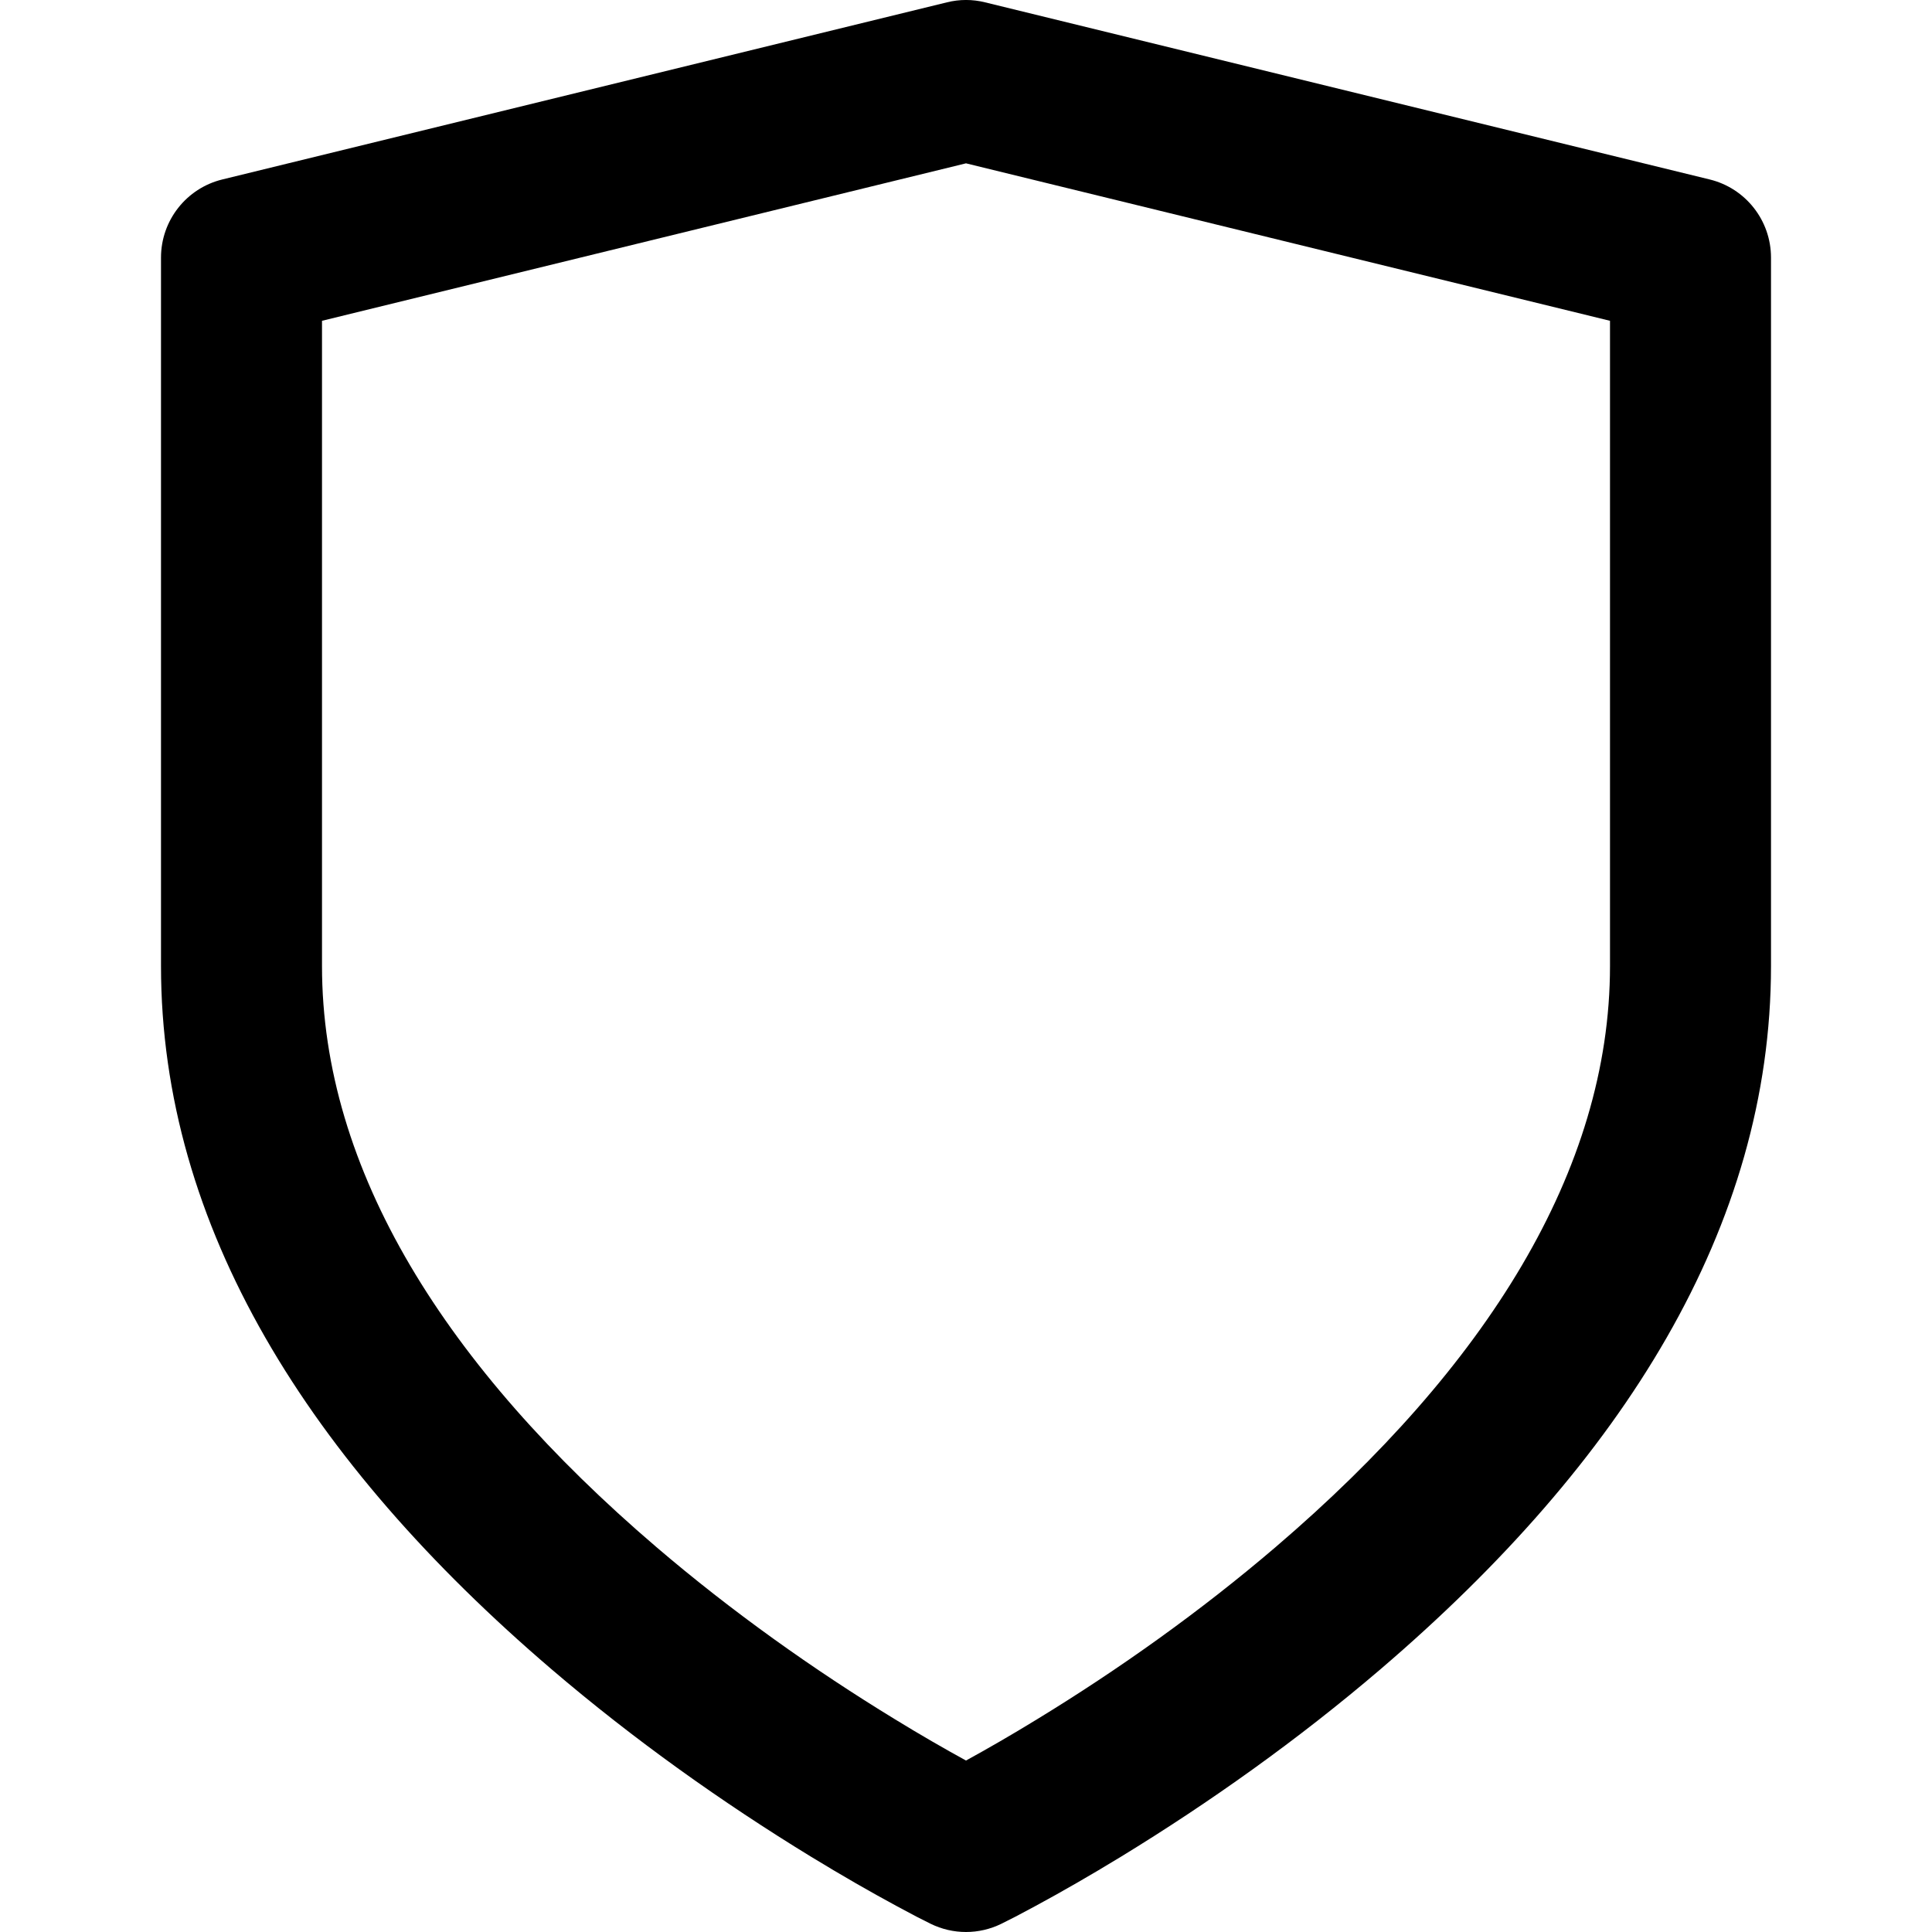
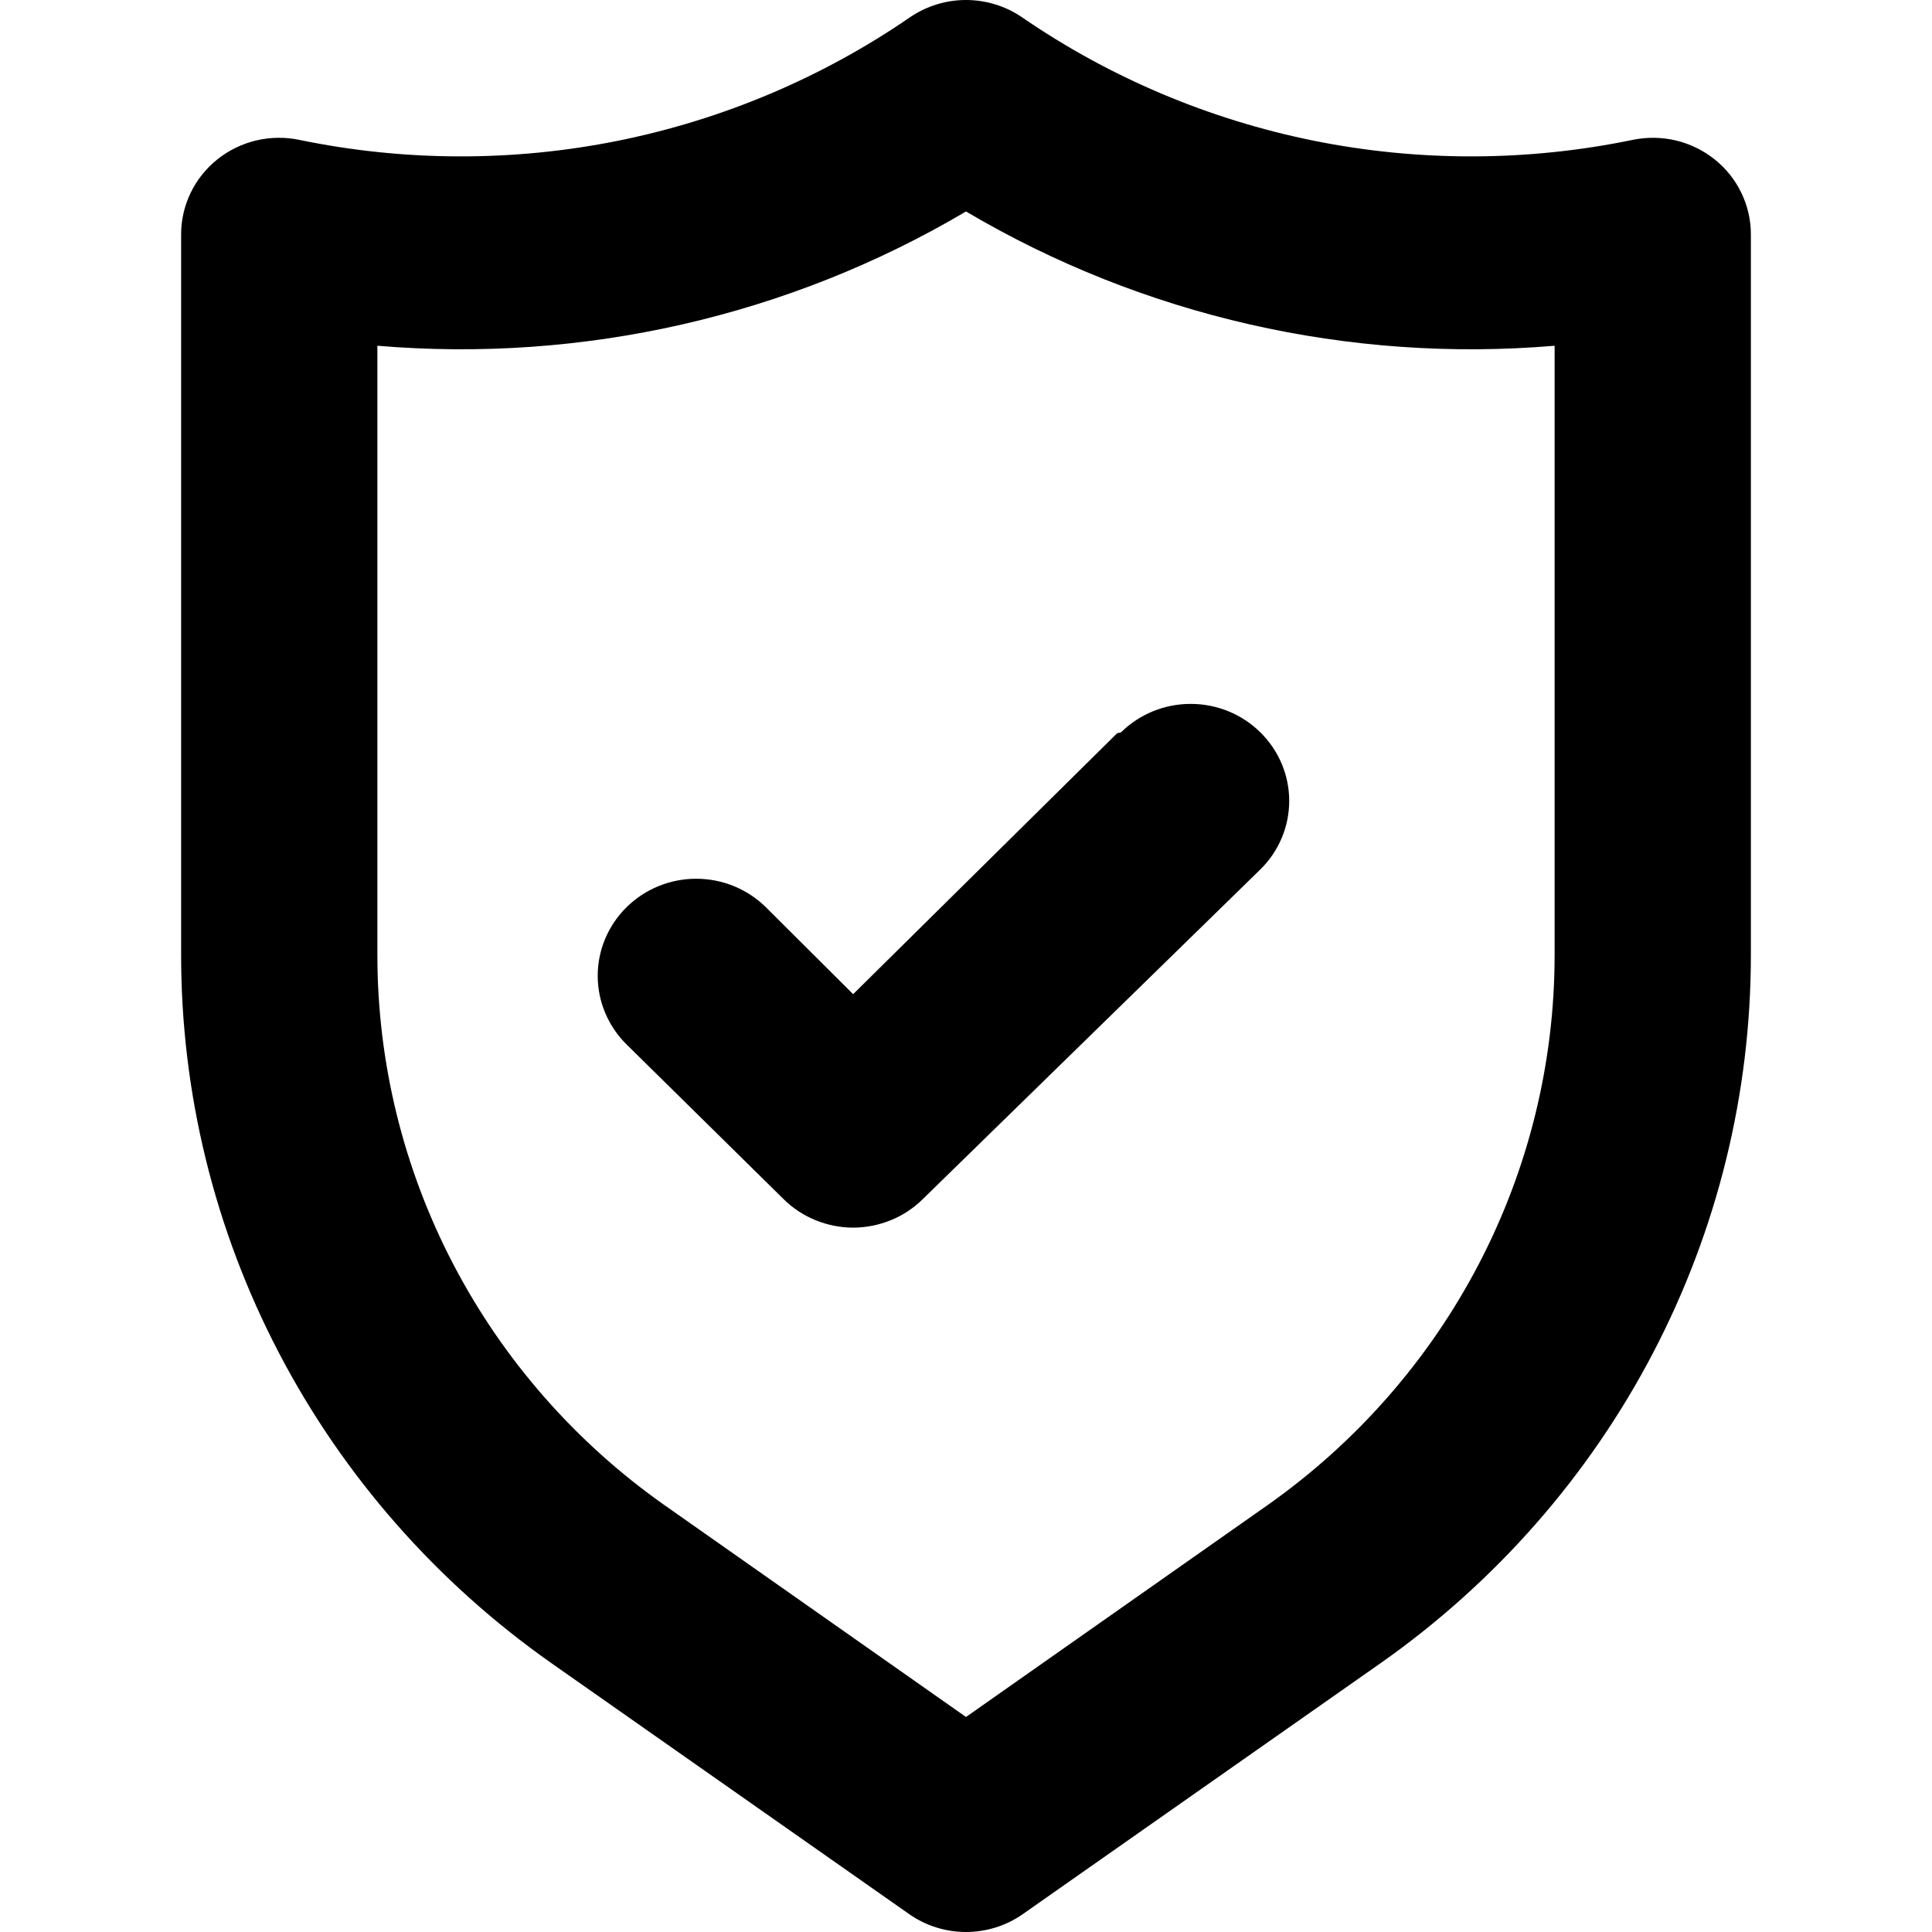
- <svg xmlns="http://www.w3.org/2000/svg" width="24px" height="24px" viewBox="0 0 24 24" version="1.1">
-   <defs />
-   <g id="Page-1" stroke="none" stroke-width="1" fill="none" fill-rule="evenodd">
-     <g id="Shield24" fill="#000000" fill-rule="nonzero">
-       <path d="M12.439,23.898 C12.162,24.034 11.838,24.034 11.561,23.898 C11.478,23.858 11.334,23.784 11.137,23.677 C10.815,23.503 10.457,23.298 10.072,23.063 C8.975,22.392 7.878,21.614 6.85,20.735 C3.837,18.157 2,15.238 2,12 L2,3.2 C2,2.739 2.315,2.338 2.763,2.229 L11.763,0.029 C11.919,-0.01 12.081,-0.01 12.237,0.029 L21.237,2.229 C21.685,2.338 22,2.739 22,3.2 L22,12 C22,15.238 20.163,18.157 17.15,20.735 C16.122,21.614 15.025,22.392 13.928,23.063 C13.543,23.298 13.185,23.503 12.863,23.677 C12.666,23.784 12.522,23.858 12.439,23.898 Z M12,21.87 C12.27,21.722 12.567,21.551 12.885,21.356 C13.897,20.738 14.909,20.02 15.85,19.215 C18.462,16.98 20,14.537 20,12 L20,3.985 L12,2.029 L4,3.985 L4,12 C4,14.537 5.538,16.98 8.15,19.215 C9.091,20.02 10.103,20.738 11.115,21.356 C11.433,21.551 11.73,21.722 12,21.87 Z" />
-     </g>
-   </g>
+ <svg xmlns="http://www.w3.org/2000/svg" width="24" height="24" viewBox="0 0 24 24" fill="none">
+   <path d="M21.299 1.979C21.157 1.866 20.992 1.786 20.815 1.744C20.638 1.703 20.453 1.701 20.275 1.739C18.973 2.007 17.629 2.011 16.325 1.749C15.021 1.486 13.786 0.964 12.695 0.214C12.491 0.075 12.248 0 12 0C11.752 0 11.509 0.075 11.305 0.214C10.214 0.964 8.979 1.486 7.675 1.749C6.371 2.011 5.027 2.007 3.725 1.739C3.547 1.701 3.362 1.703 3.185 1.744C3.008 1.786 2.843 1.866 2.701 1.979C2.56 2.092 2.446 2.234 2.368 2.396C2.29 2.558 2.249 2.736 2.25 2.915V11.858C2.249 13.579 2.665 15.275 3.465 16.806C4.264 18.336 5.423 19.656 6.845 20.657L11.293 23.777C11.499 23.922 11.747 24 12 24C12.253 24 12.501 23.922 12.707 23.777L17.155 20.657C18.577 19.656 19.736 18.336 20.535 16.806C21.335 15.275 21.751 13.579 21.75 11.858V2.915C21.751 2.736 21.71 2.558 21.632 2.396C21.554 2.234 21.441 2.092 21.299 1.979ZM19.312 11.858C19.313 13.196 18.99 14.515 18.369 15.705C17.748 16.895 16.847 17.922 15.742 18.7L12 21.329L8.258 18.7C7.153 17.922 6.252 16.895 5.631 15.705C5.01 14.515 4.687 13.196 4.688 11.858V4.295C7.243 4.511 9.801 3.927 12 2.627C14.199 3.927 16.758 4.511 19.312 4.295V11.858ZM13.877 9.109L10.598 12.35L9.514 11.27C9.284 11.043 8.973 10.916 8.648 10.916C8.324 10.916 8.013 11.043 7.783 11.27C7.554 11.496 7.425 11.802 7.425 12.122C7.425 12.441 7.554 12.748 7.783 12.974L9.733 14.895C9.846 15.007 9.981 15.097 10.13 15.157C10.278 15.218 10.438 15.25 10.598 15.25C10.759 15.25 10.919 15.218 11.067 15.157C11.216 15.097 11.351 15.007 11.464 14.895L15.656 10.801C15.886 10.575 16.015 10.269 16.015 9.949C16.015 9.629 15.886 9.323 15.656 9.097C15.427 8.871 15.116 8.744 14.791 8.744C14.466 8.744 14.155 8.871 13.926 9.097L13.877 9.109Z" fill="currentColor" />
</svg>
